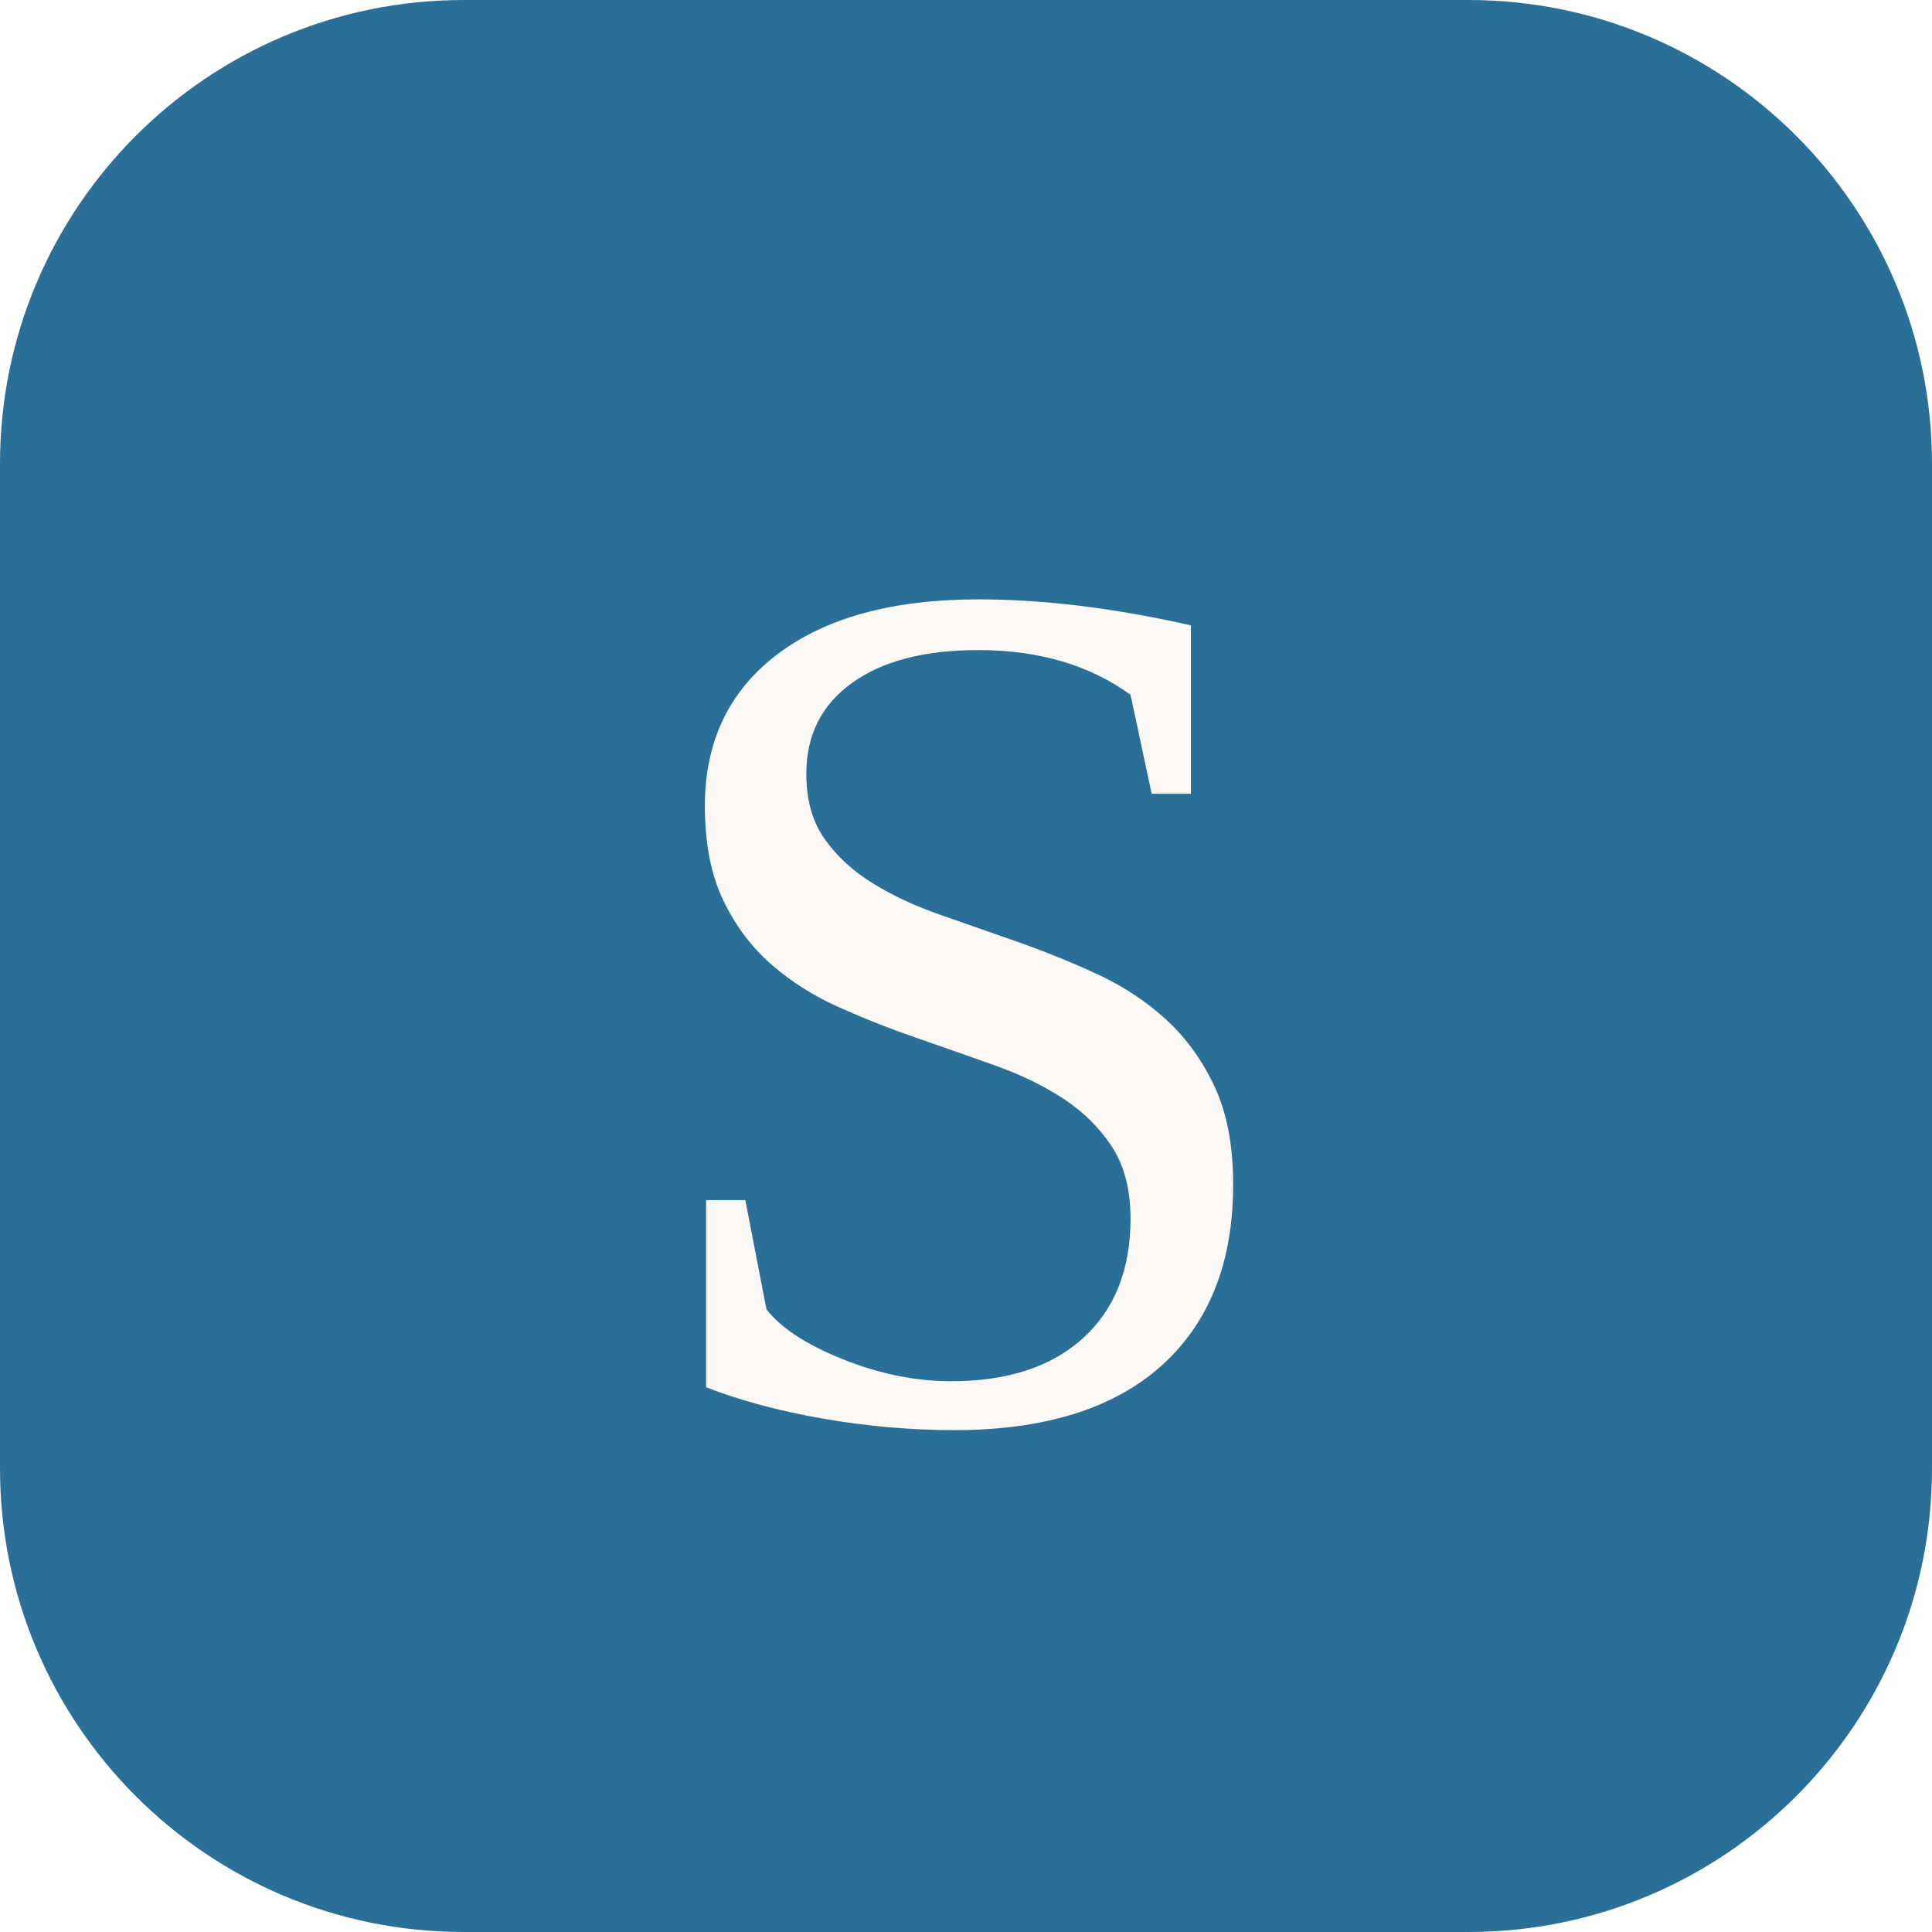
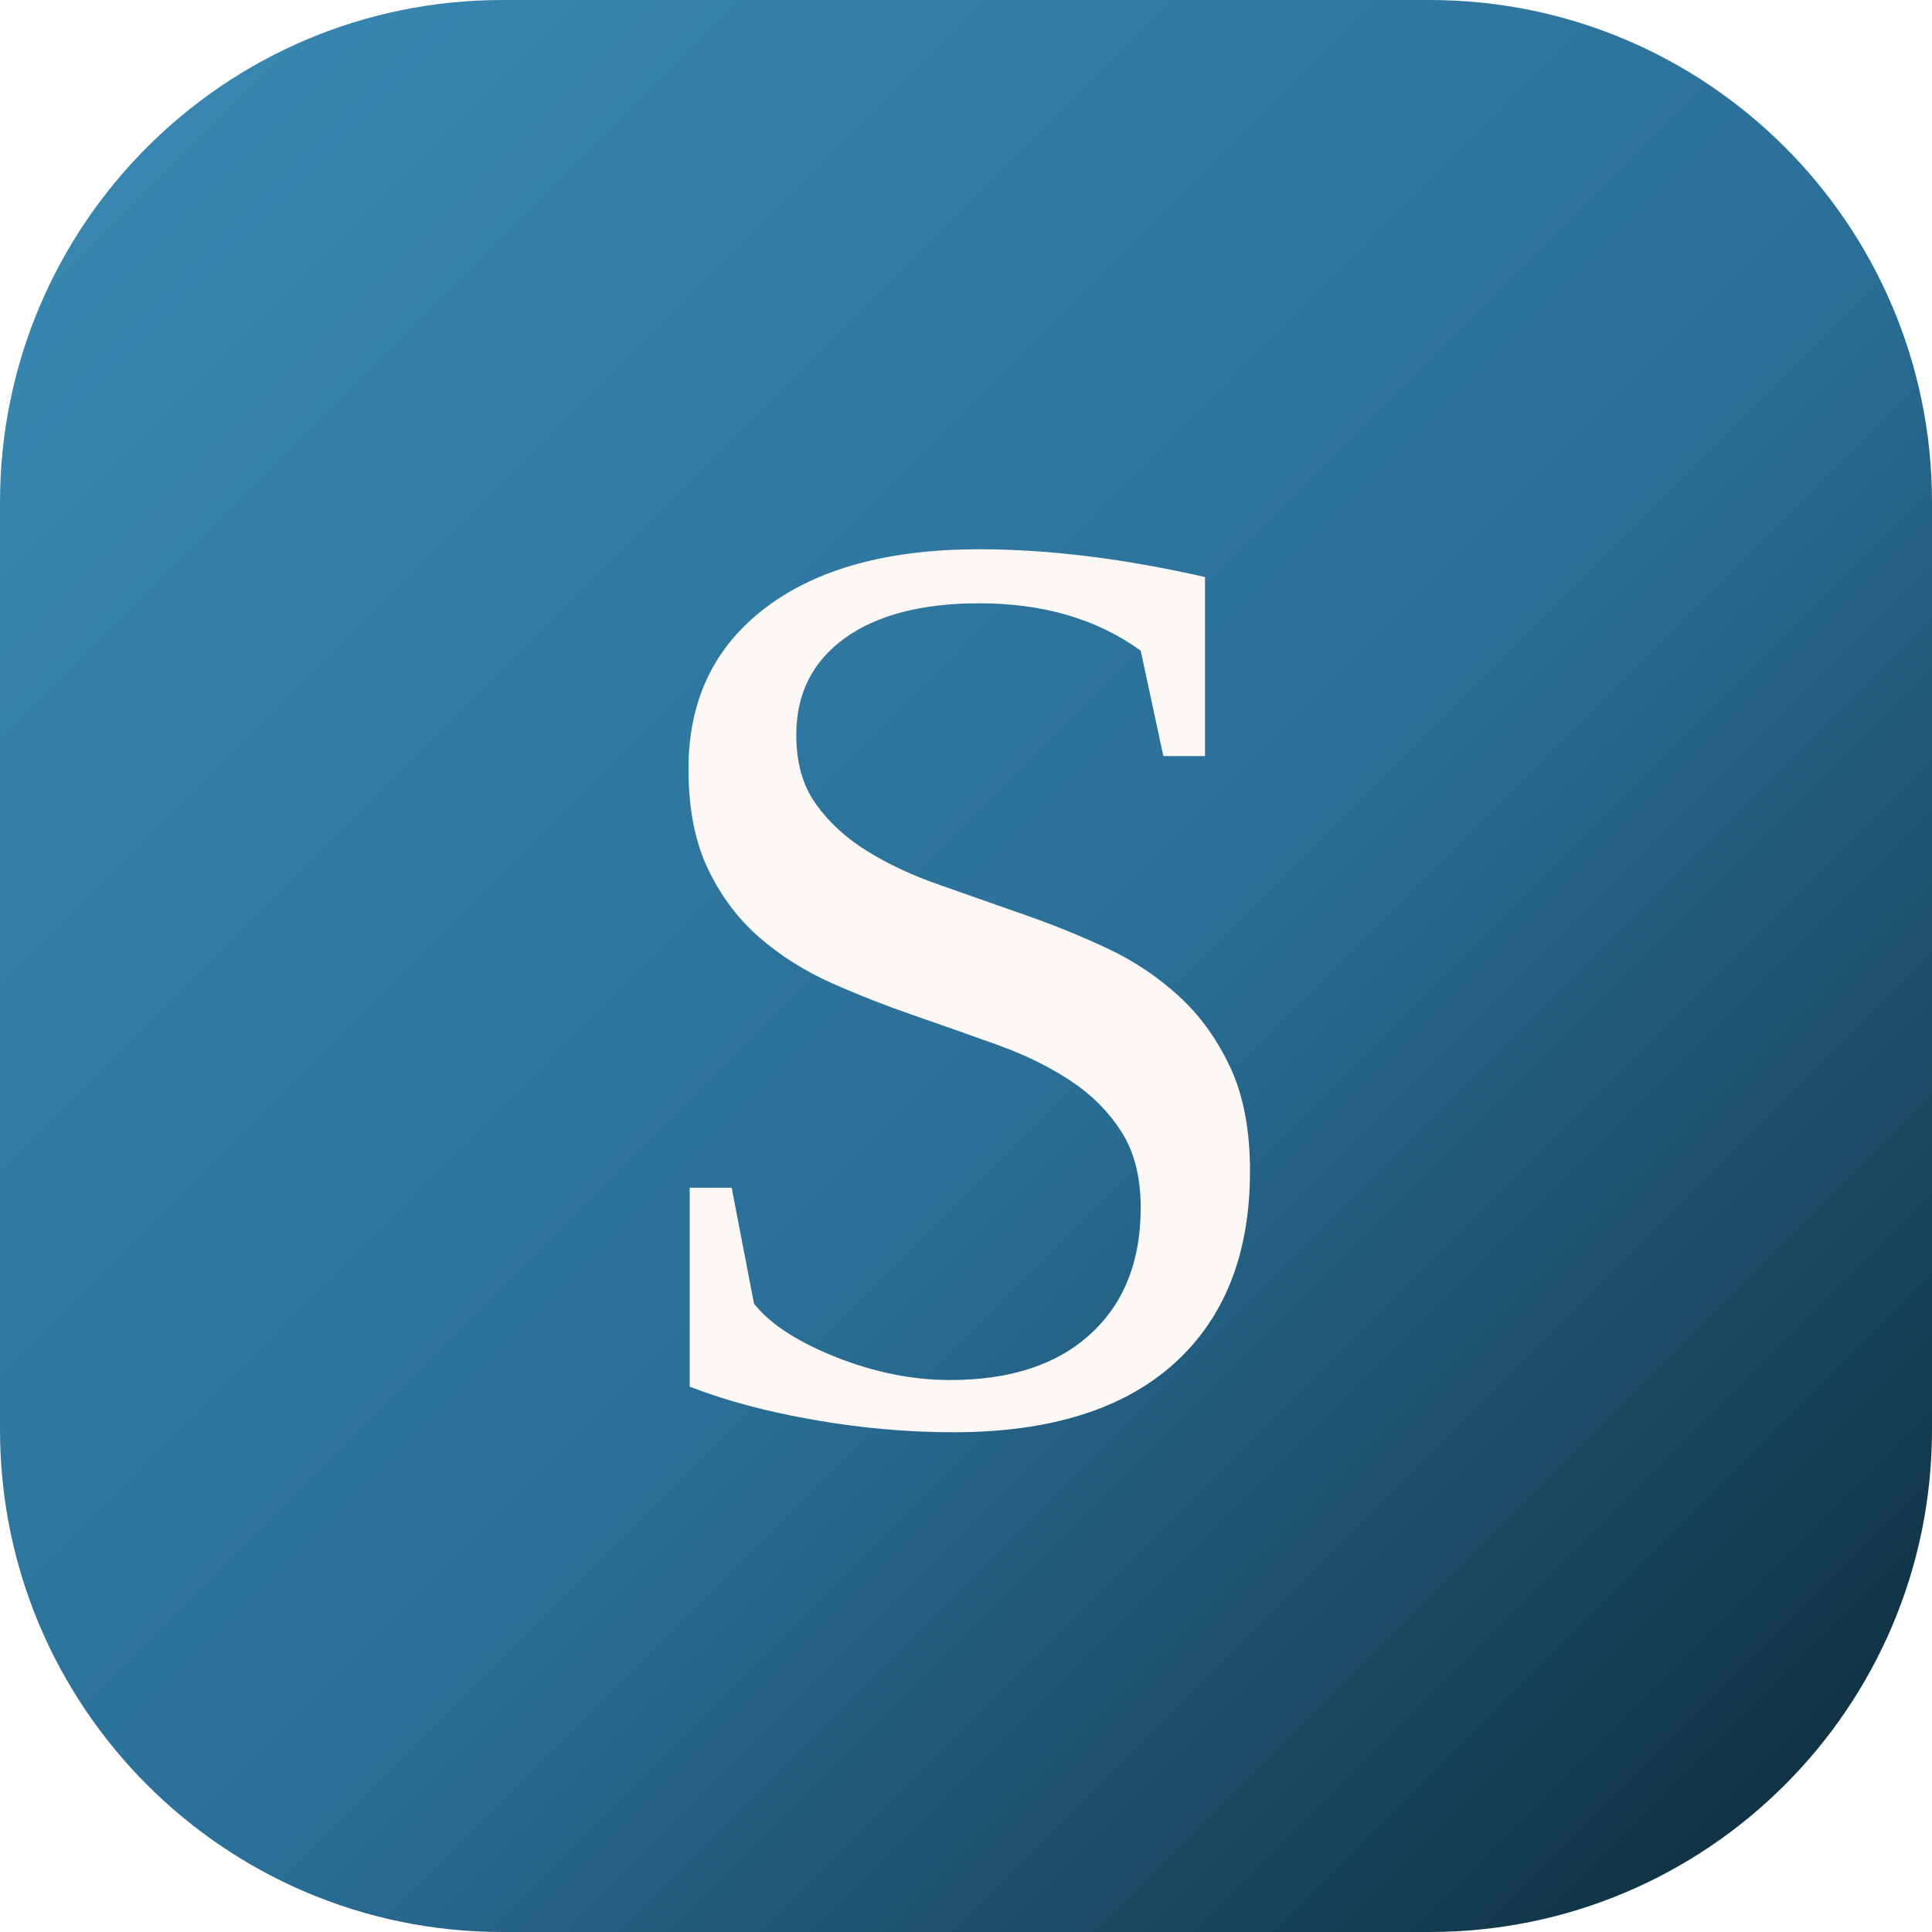
<svg xmlns="http://www.w3.org/2000/svg" viewBox="0 0 100 100" width="100" height="100">
-   <rect width="100" height="100" rx="24" fill="#2a6f97" />
-   <text x="50" y="51" dy="0.35em" text-anchor="middle" font-family="Georgia, 'Times New Roman', serif" font-size="64" font-weight="400" fill="#fbf8f5">S</text>
+   <defs>
+     <linearGradient id="g" x1="0" y1="0" x2="1" y2="1">
+       <stop offset="0" stop-color="#3a8ab3" />
+       <stop offset="0.55" stop-color="#2a6f97" />
+       <stop offset="1" stop-color="#0a2633" />
+     </linearGradient>
+   </defs>
+   <rect width="100" height="100" rx="26" fill="url(#g)" />
+   <text x="50" y="50" dy="0.345em" text-anchor="middle" font-family="Georgia, 'Times New Roman', serif" font-size="68" font-weight="400" fill="#fbf8f5">S</text>
</svg>
